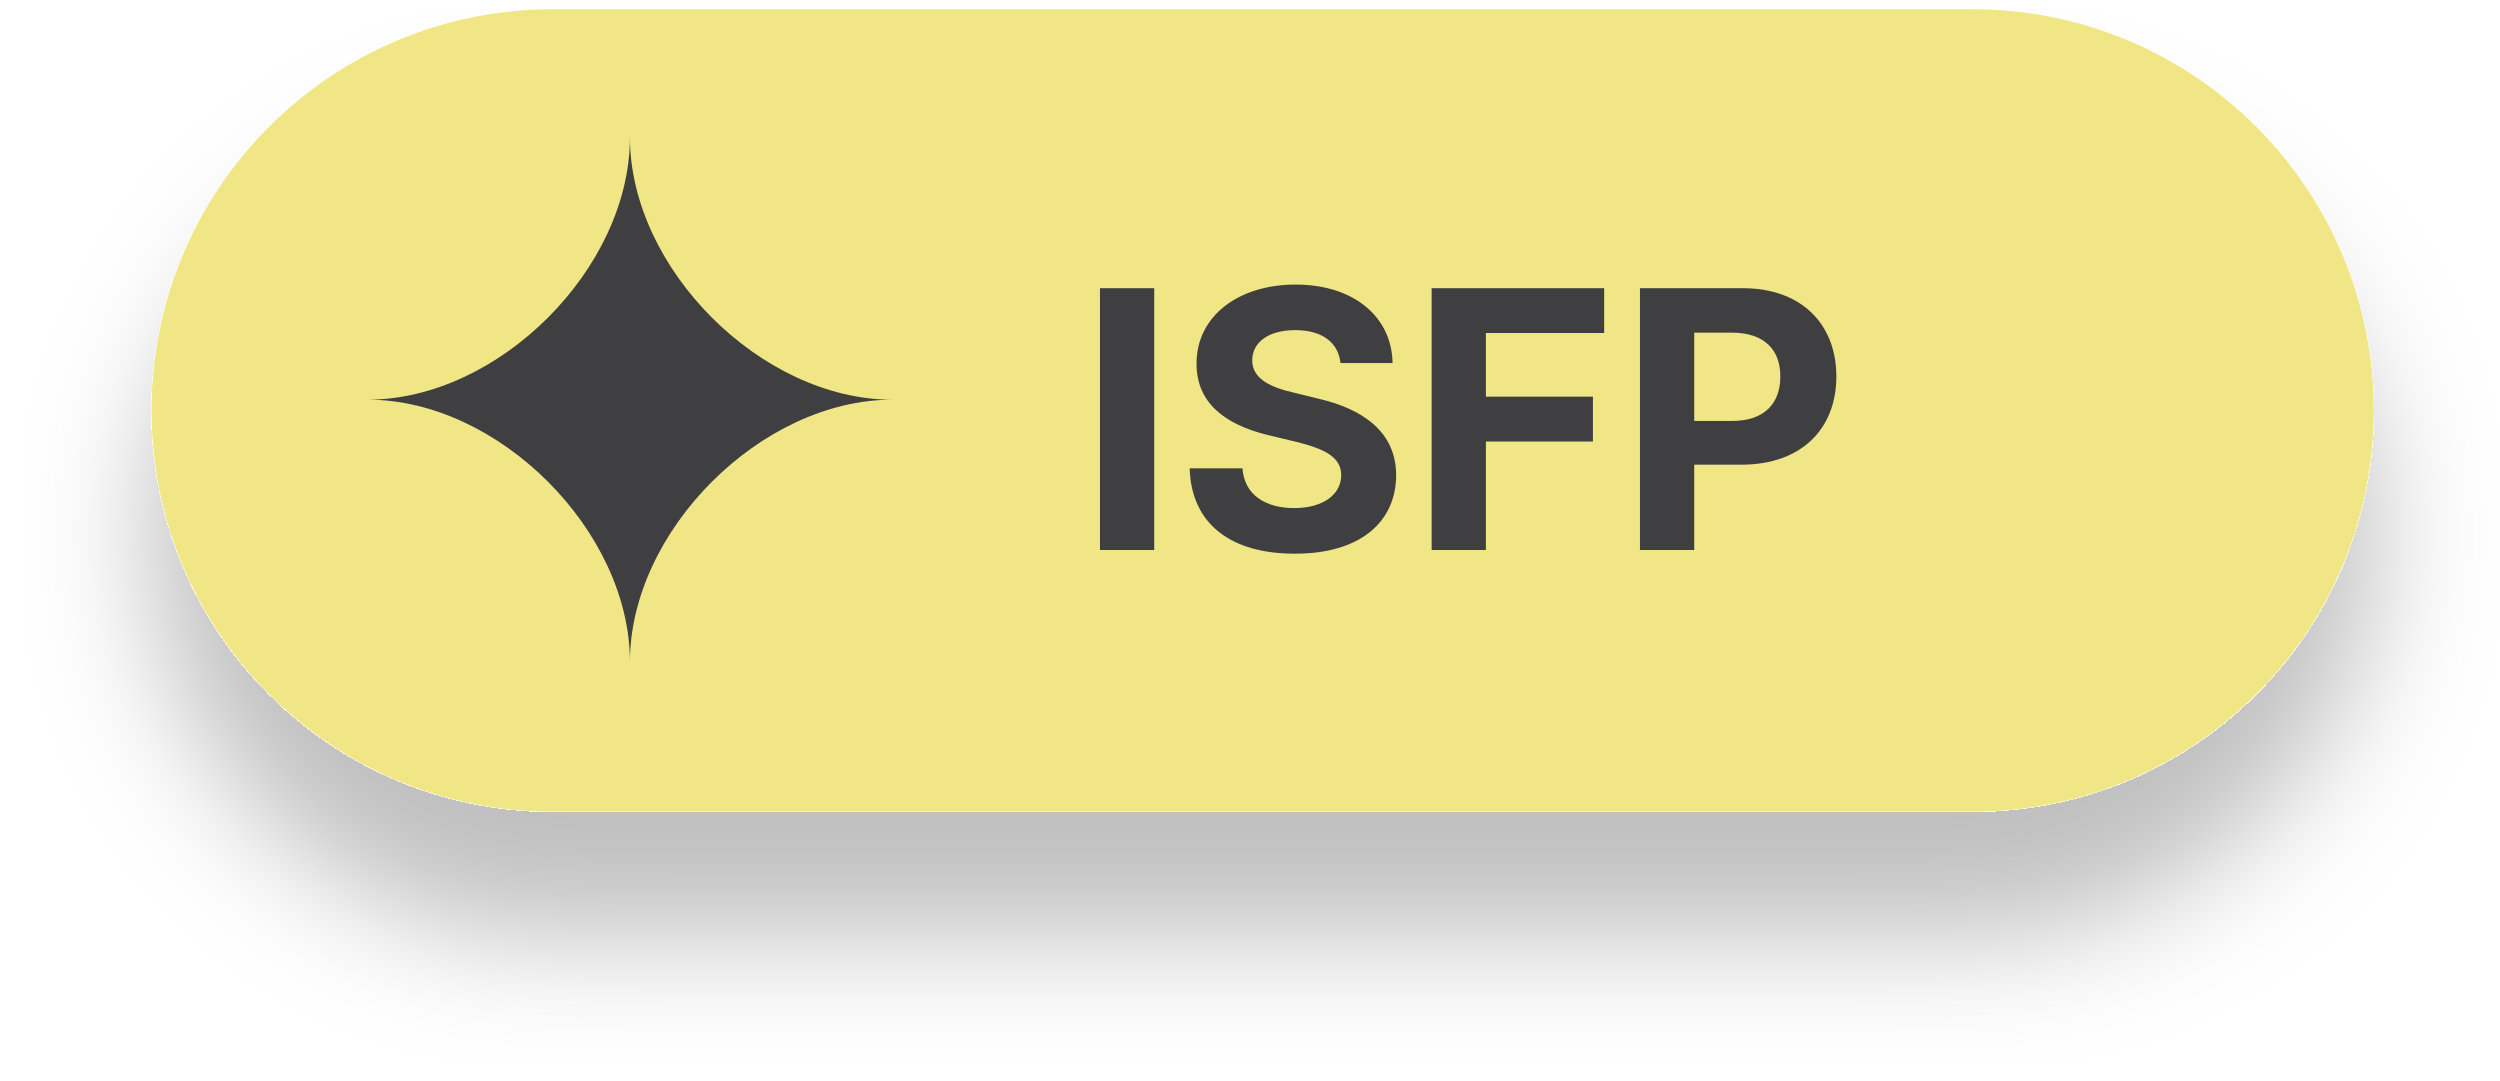
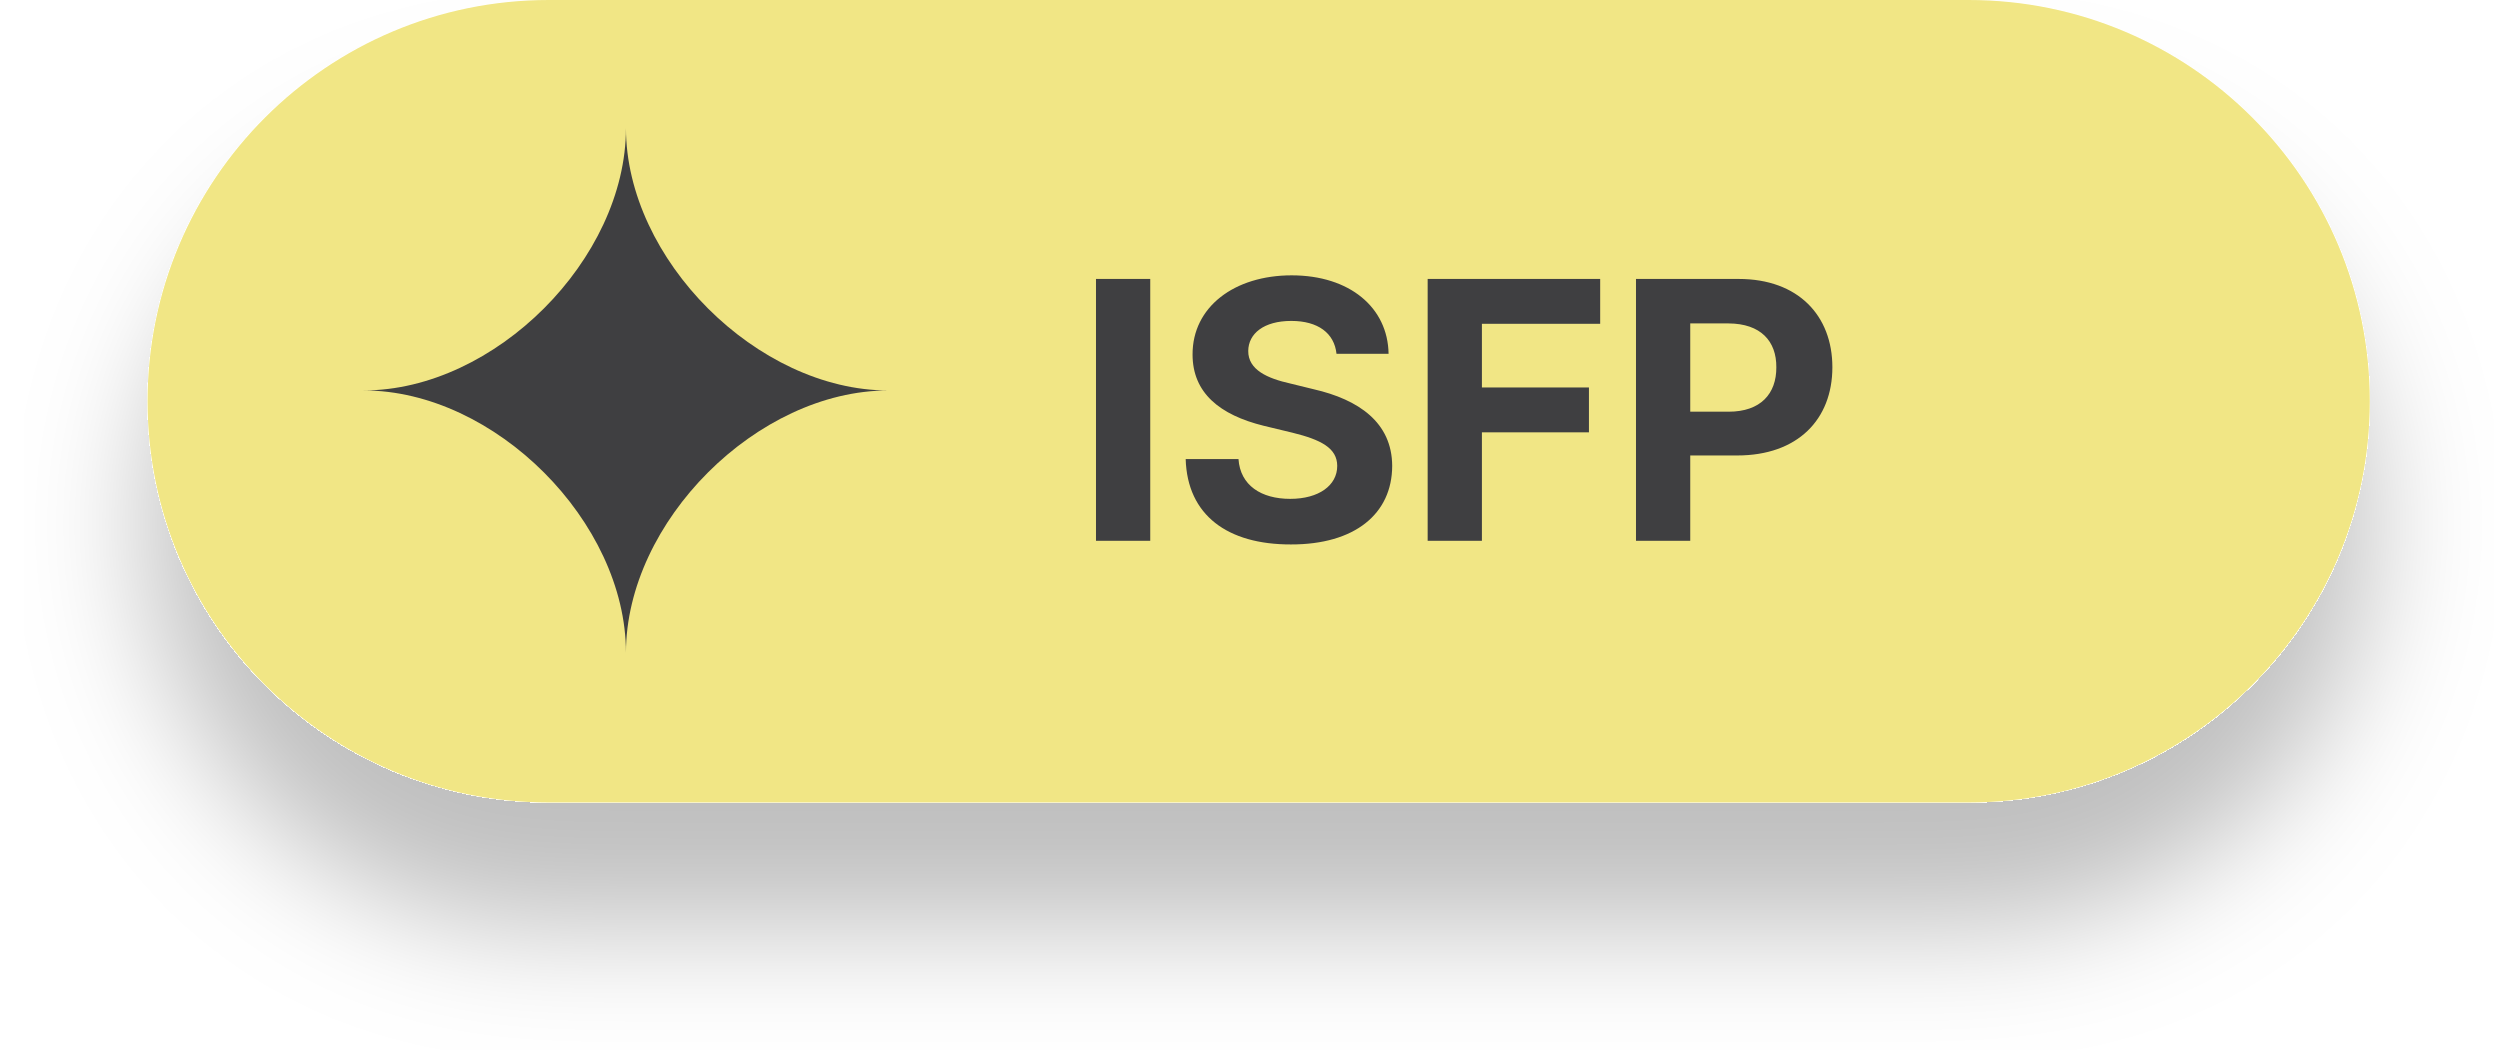
- <svg xmlns="http://www.w3.org/2000/svg" width="81" height="35" viewBox="0 0 81 35" fill="none">
-   <g filter="url(#filter0_d_2475_1212)">
-     <path d="M4.91 13.299C4.91 6.119 10.73 0.299 17.91 0.299H63.91C71.09 0.299 76.91 6.119 76.91 13.299C76.91 20.479 71.09 26.299 63.91 26.299H17.91C10.73 26.299 4.91 20.479 4.91 13.299Z" fill="#F1E685" />
+ <svg xmlns="http://www.w3.org/2000/svg" width="81" height="34" viewBox="0 0 81 34" fill="none">
+   <g filter="url(#filter0_d_2502_1133)">
+     <path d="M4.781 13C4.781 5.82 10.601 0 17.781 0H63.781C70.961 0 76.781 5.82 76.781 13V13C76.781 20.18 70.961 26 63.781 26H17.781C10.602 26 4.781 20.18 4.781 13V13Z" fill="#F1E685" />
  </g>
-   <path d="M37.397 9.337H35.639V17.821H37.397V9.337ZM43.432 11.763H45.119C45.096 10.263 43.859 9.22 41.978 9.22C40.121 9.22 38.762 10.245 38.768 11.786C38.768 13.028 39.647 13.743 41.076 14.095L42.002 14.317C42.928 14.546 43.455 14.815 43.455 15.396C43.455 16.028 42.857 16.462 41.932 16.462C40.994 16.462 40.315 16.028 40.256 15.173H38.545C38.598 16.995 39.904 17.944 41.955 17.939C44.023 17.944 45.23 16.948 45.236 15.396C45.23 13.983 44.147 13.245 42.693 12.911L41.932 12.724C41.199 12.56 40.566 12.284 40.572 11.669C40.578 11.106 41.076 10.696 41.967 10.696C42.828 10.696 43.361 11.089 43.432 11.763ZM46.385 17.821H48.143V14.306H51.611V12.852H48.143V10.79H51.975V9.337H46.385V17.821ZM53.135 17.821H54.893V15.056H56.416C58.373 15.056 59.498 13.89 59.498 12.196C59.498 10.526 58.391 9.337 56.463 9.337H53.135V17.821ZM54.893 13.638V10.778H56.135C57.178 10.784 57.688 11.352 57.682 12.196C57.688 13.052 57.178 13.638 56.135 13.638H54.893Z" fill="#3F3F41" />
-   <path d="M20.41 4.449C20.41 8.697 16.157 12.949 11.91 12.949C16.158 12.949 20.41 17.202 20.41 21.449C20.41 17.202 24.663 12.95 28.91 12.95C24.663 12.949 20.41 8.697 20.41 4.449Z" fill="#3F3F41" />
+   <path d="M37.268 9.038H35.51V17.523H37.268V9.038ZM43.303 11.464H44.99C44.967 9.964 43.73 8.921 41.85 8.921C39.992 8.921 38.633 9.946 38.639 11.487C38.639 12.729 39.518 13.444 40.947 13.796L41.873 14.019C42.799 14.247 43.326 14.517 43.326 15.097C43.326 15.729 42.728 16.163 41.803 16.163C40.865 16.163 40.185 15.729 40.127 14.874H38.416C38.469 16.696 39.775 17.645 41.826 17.64C43.895 17.645 45.102 16.649 45.107 15.097C45.102 13.685 44.018 12.946 42.565 12.612L41.803 12.425C41.07 12.261 40.438 11.985 40.443 11.37C40.449 10.808 40.947 10.398 41.838 10.398C42.699 10.398 43.232 10.79 43.303 11.464ZM46.256 17.523H48.014V14.007H51.482V12.554H48.014V10.491H51.846V9.038H46.256V17.523ZM53.006 17.523H54.764V14.757H56.287C58.244 14.757 59.369 13.591 59.369 11.898C59.369 10.227 58.262 9.038 56.334 9.038H53.006V17.523ZM54.764 13.339V10.479H56.006C57.049 10.485 57.559 11.054 57.553 11.898C57.559 12.753 57.049 13.339 56.006 13.339H54.764Z" fill="#3F3F41" />
+   <path d="M20.281 4.15C20.281 8.398 16.028 12.65 11.781 12.65C16.029 12.65 20.281 16.904 20.281 21.15C20.281 16.903 24.534 12.651 28.781 12.651C24.534 12.65 20.281 8.398 20.281 4.15Z" fill="#3F3F41" />
  <defs>
-     <filter id="filter0_d_2475_1212" x="0.91" y="0.299" width="80" height="34" filterUnits="userSpaceOnUse" color-interpolation-filters="sRGB">
+     <filter id="filter0_d_2502_1133" x="0.781" y="0" width="80" height="34" filterUnits="userSpaceOnUse" color-interpolation-filters="sRGB">
      <feFlood flood-opacity="0" result="BackgroundImageFix" />
      <feColorMatrix in="SourceAlpha" type="matrix" values="0 0 0 0 0 0 0 0 0 0 0 0 0 0 0 0 0 0 127 0" result="hardAlpha" />
      <feOffset dy="4" />
      <feGaussianBlur stdDeviation="2" />
      <feComposite in2="hardAlpha" operator="out" />
      <feColorMatrix type="matrix" values="0 0 0 0 0 0 0 0 0 0 0 0 0 0 0 0 0 0 0.25 0" />
-       <feBlend mode="normal" in2="BackgroundImageFix" result="effect1_dropShadow_2475_1212" />
-       <feBlend mode="normal" in="SourceGraphic" in2="effect1_dropShadow_2475_1212" result="shape" />
+       <feBlend mode="normal" in2="BackgroundImageFix" result="effect1_dropShadow_2502_1133" />
+       <feBlend mode="normal" in="SourceGraphic" in2="effect1_dropShadow_2502_1133" result="shape" />
    </filter>
  </defs>
</svg>
